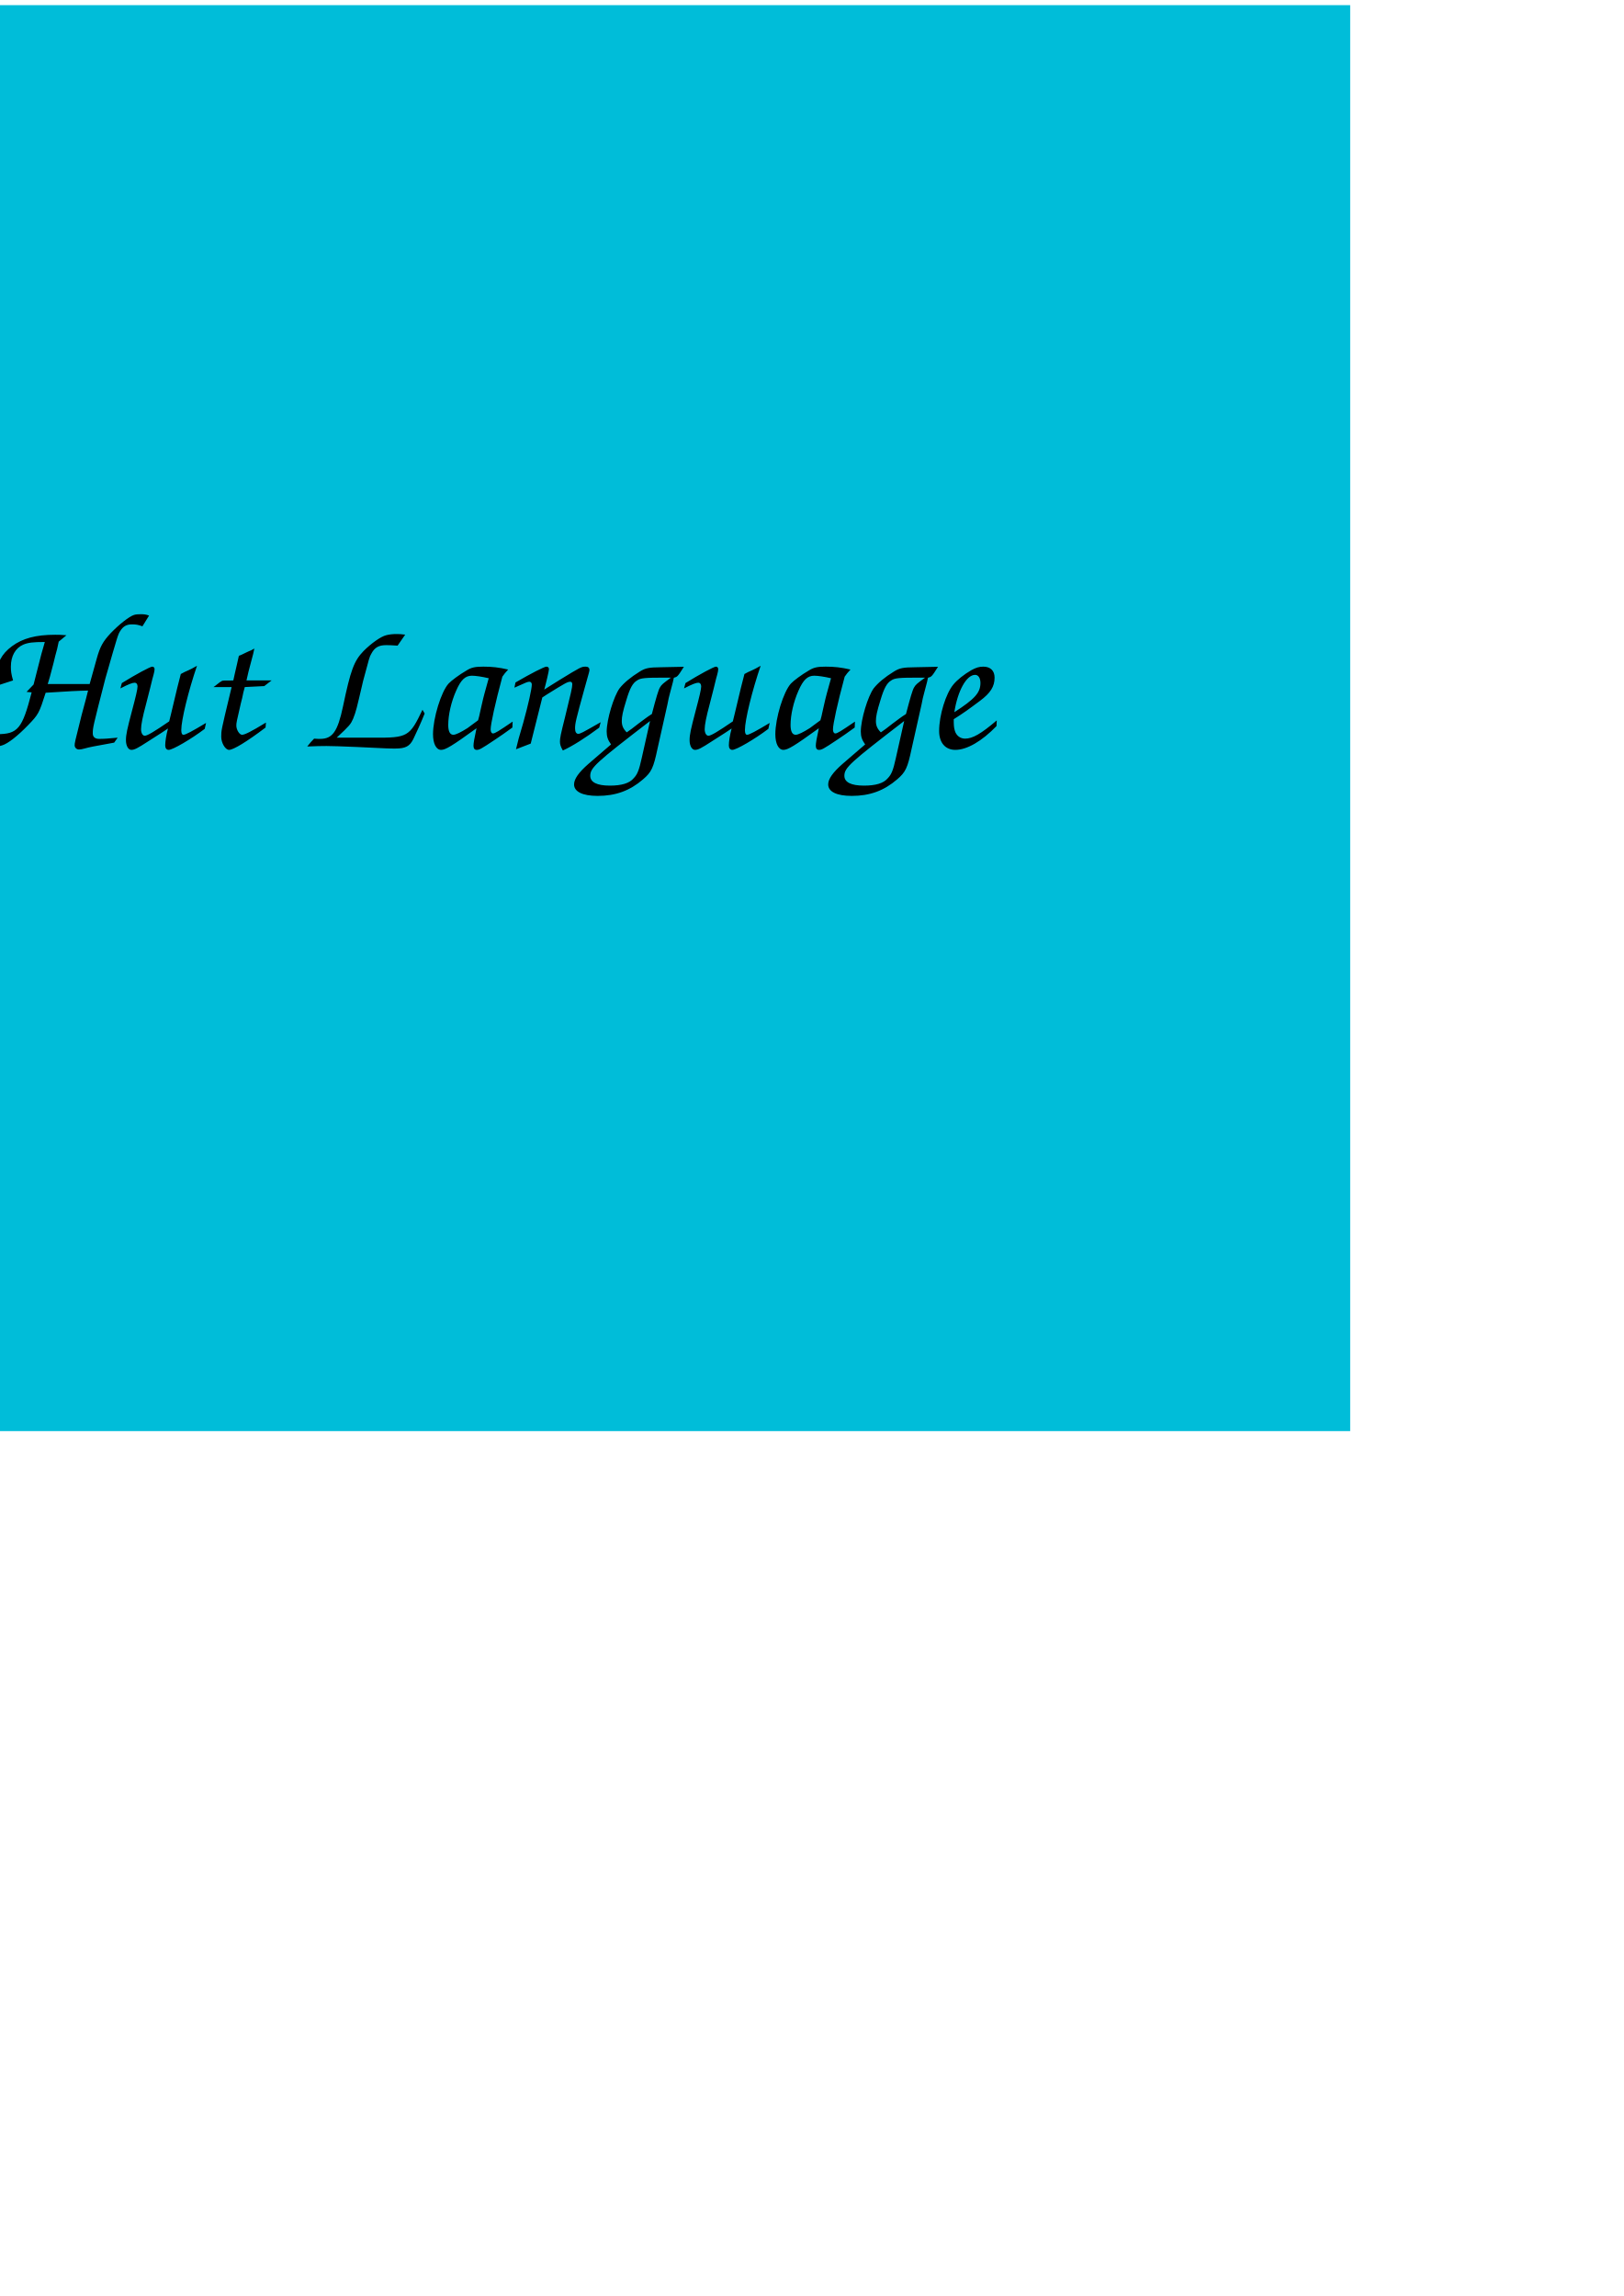
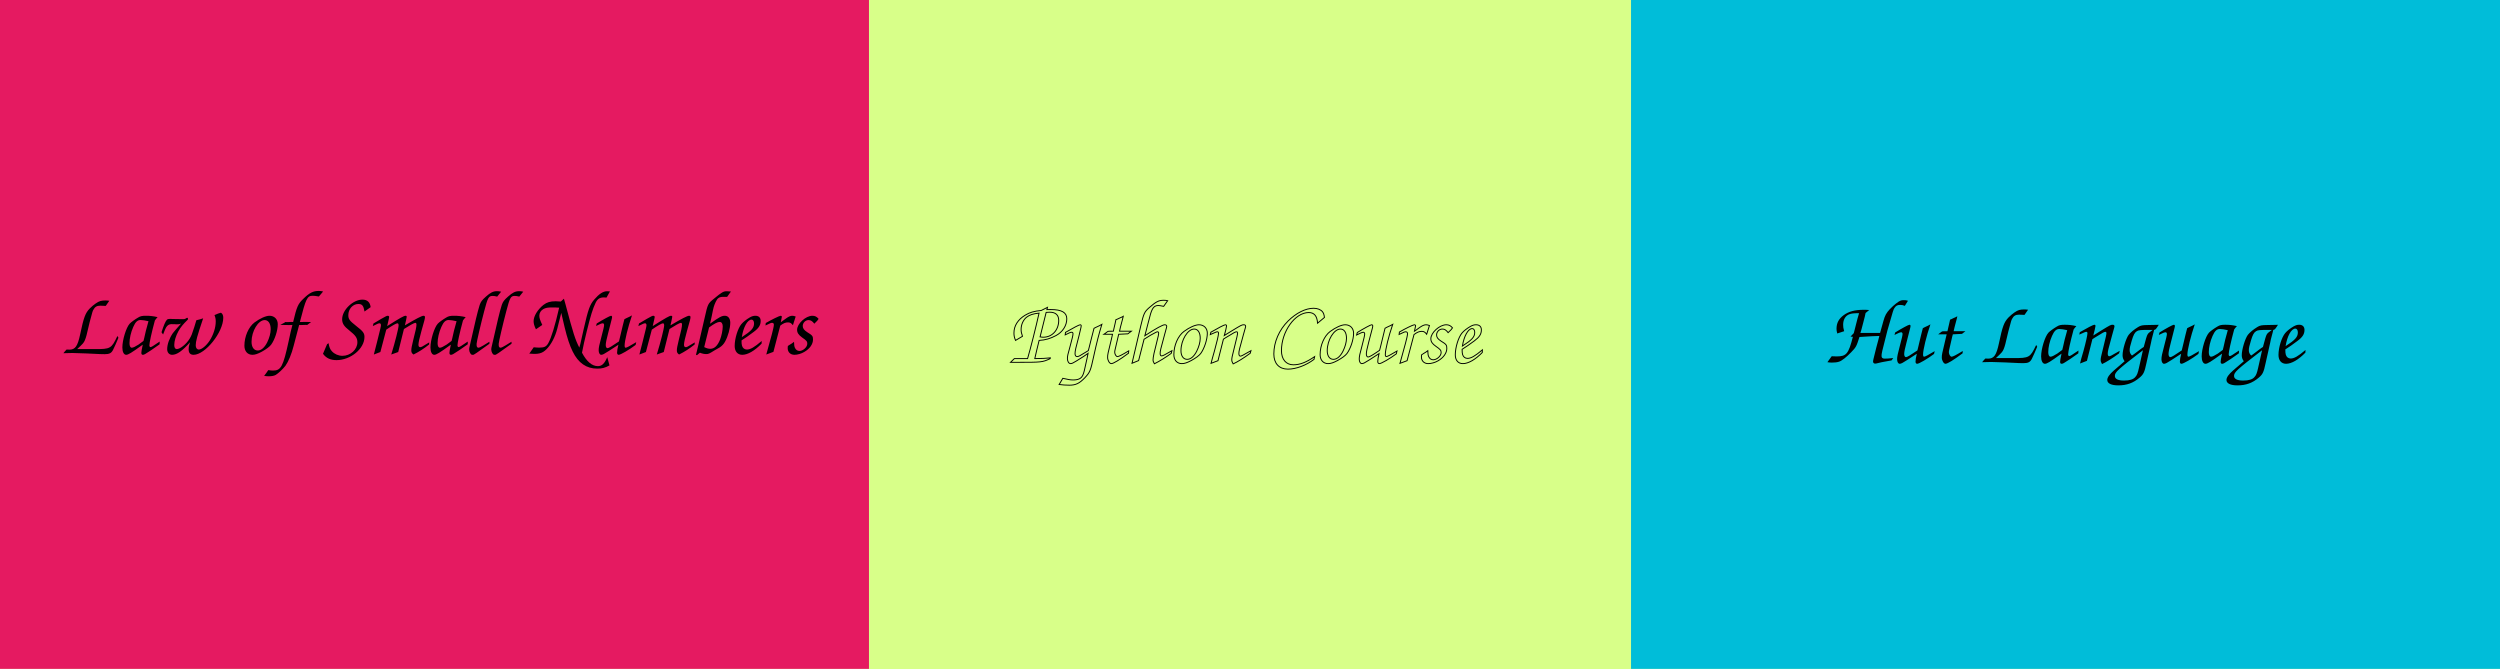
- <svg xmlns="http://www.w3.org/2000/svg" xmlns:xlink="http://www.w3.org/1999/xlink" width="210mm" height="297mm" viewBox="0 0 210 297" version="1.1" id="svg8">
+ <svg xmlns="http://www.w3.org/2000/svg" xmlns:xlink="http://www.w3.org/1999/xlink" width="689.429mm" height="184.452mm" viewBox="0 0 689.429 184.452" version="1.1" id="svg8">
  <defs id="defs2" />
-   <g id="layer1">
-     <rect style="opacity:1;fill:#e51a61;fill-opacity:1;stroke:none;stroke-width:0.848;stroke-miterlimit:4;stroke-dasharray:none;stroke-opacity:1" id="rect815" width="239.637" height="184.452" x="-485.321" y="0.667" ry="0.015" />
-     <a xlink:href="python" id="a4545">
-       <rect style="opacity:1;fill:#d8ff89;fill-opacity:1;stroke:none;stroke-width:0.794;stroke-miterlimit:4;stroke-dasharray:none;stroke-opacity:1" id="rect817" width="210.155" height="184.452" x="-245.685" y="0.667" ry="0.015" />
+   <g id="layer1" transform="translate(485.3214,-0.6666666)">
+     <rect style="opacity:1;fill:#d8ff89;fill-opacity:1;stroke:none;stroke-width:0.794;stroke-miterlimit:4;stroke-dasharray:none;stroke-opacity:1" id="rect4665" width="855.738" height="370.417" x="-582.083" y="-88.536" ry="0.015" />
+     <a xlink:href="python" transform="matrix(1.002697,0,0,0.9938778,0.09648356,0.568704)" style="stroke:none;stroke-opacity:1" id="a4659">
+       <g id="g4657" style="stroke:none;stroke-opacity:1">
+         <rect style="opacity:1;fill:#d8ff89;fill-opacity:1;stroke:none;stroke-width:0.794;stroke-miterlimit:4;stroke-dasharray:none;stroke-opacity:1" id="rect4637" width="210.155" height="184.452" x="-245.685" y="0.667" ry="0.015" />
+         <text id="text4641" y="100.662" x="-207.12" style="font-style:normal;font-variant:normal;font-weight:normal;font-stretch:normal;font-size:10.583px;line-height:1.25;font-family:'URW Chancery L';-inkscape-font-specification:'URW Chancery L';letter-spacing:0px;word-spacing:0px;fill:none;fill-opacity:1;stroke:#000000;stroke-width:0.265;stroke-opacity:1;" xml:space="preserve">
+           <tspan style="font-size:25.444px;stroke:#000000;stroke-width:0.265;stroke-opacity:1;fill:none;" y="100.662" x="-207.12" id="tspan4639">Python Course</tspan>
+         </text>
+       </g>
    </a>
-     <a id="a4542" xlink:href="https://github.com/yrapop01/hut">
-       <rect ry="0.015" y="0.667" x="-35.53" height="184.452" width="210.155" id="rect819" style="opacity:1;fill:#00bdd9;fill-opacity:1;stroke:none;stroke-width:0.794;stroke-miterlimit:4;stroke-dasharray:none;stroke-opacity:1" />
-     </a>
-     <text xml:space="preserve" style="font-style:normal;font-variant:normal;font-weight:normal;font-stretch:normal;font-size:10.583px;line-height:1.25;font-family:'URW Chancery L';-inkscape-font-specification:'URW Chancery L';letter-spacing:0px;word-spacing:0px;fill:#000000;fill-opacity:1;stroke:none;stroke-width:0.265" x="-468.69" y="98.185" id="text823">
-       <tspan id="tspan821" x="-468.69" y="98.185" style="font-size:25.4px;stroke-width:0.265">Law of Small Numbers</tspan>
-     </text>
-     <text id="text829" y="98.354" x="-210.911" style="font-style:normal;font-variant:normal;font-weight:normal;font-stretch:normal;font-size:10.583px;line-height:1.25;font-family:'URW Chancery L';-inkscape-font-specification:'URW Chancery L';letter-spacing:0px;word-spacing:0px;fill:#000000;fill-opacity:1;stroke:none;stroke-width:0.265" xml:space="preserve">
-       <tspan style="font-size:25.4px;stroke-width:0.265" y="98.354" x="-210.911" id="tspan827">Python Course</tspan>
-     </text>
-     <a id="a835">
-       <text id="text833" y="96.673" x="-3.78" style="font-style:normal;font-variant:normal;font-weight:normal;font-stretch:normal;font-size:10.583px;line-height:1.25;font-family:'URW Chancery L';-inkscape-font-specification:'URW Chancery L';letter-spacing:0px;word-spacing:0px;fill:#000000;fill-opacity:1;stroke:none;stroke-width:0.265" xml:space="preserve">
-         <tspan style="font-size:25.4px;stroke-width:0.265" y="96.673" x="-3.78" id="tspan831">Hut Language</tspan>
+     <g id="g4583">
+       <rect ry="0.015" y="0.667" x="-485.321" height="184.452" width="239.637" id="rect815" style="opacity:1;fill:#e51a61;fill-opacity:1;stroke:none;stroke-width:0.848;stroke-miterlimit:4;stroke-dasharray:none;stroke-opacity:1" />
+       <text id="text823" y="98.185" x="-468.69" style="font-style:normal;font-variant:normal;font-weight:normal;font-stretch:normal;font-size:10.583px;line-height:1.25;font-family:'URW Chancery L';-inkscape-font-specification:'URW Chancery L';letter-spacing:0px;word-spacing:0px;fill:#000000;fill-opacity:1;stroke:none;stroke-width:0.265" xml:space="preserve">
+         <tspan style="font-size:25.4px;stroke-width:0.265" y="98.185" x="-468.69" id="tspan821">Law of Small Numbers</tspan>
      </text>
+     </g>
+     <a id="a4631" xlink:href="https://github.com/yrapop01/hut">
+       <g id="g4629">
+         <rect ry="0.015" y="0.667" x="-35.53" height="184.452" width="239.637" id="rect4611" style="opacity:1;fill:#00bdd9;fill-opacity:1;stroke:none;stroke-width:0.848;stroke-miterlimit:4;stroke-dasharray:none;stroke-opacity:1" />
+         <text xml:space="preserve" style="font-style:normal;font-variant:normal;font-weight:normal;font-stretch:normal;font-size:10.583px;line-height:1.25;font-family:'URW Chancery L';-inkscape-font-specification:'URW Chancery L';letter-spacing:0px;word-spacing:0px;fill:#000000;fill-opacity:1;stroke:none;stroke-width:0.265" x="17.776" y="100.662" id="text4624">
+           <tspan id="tspan4622" x="17.776" y="100.662" style="font-size:25.4px;stroke-width:0.265">Hut Language</tspan>
+         </text>
+       </g>
    </a>
  </g>
</svg>
